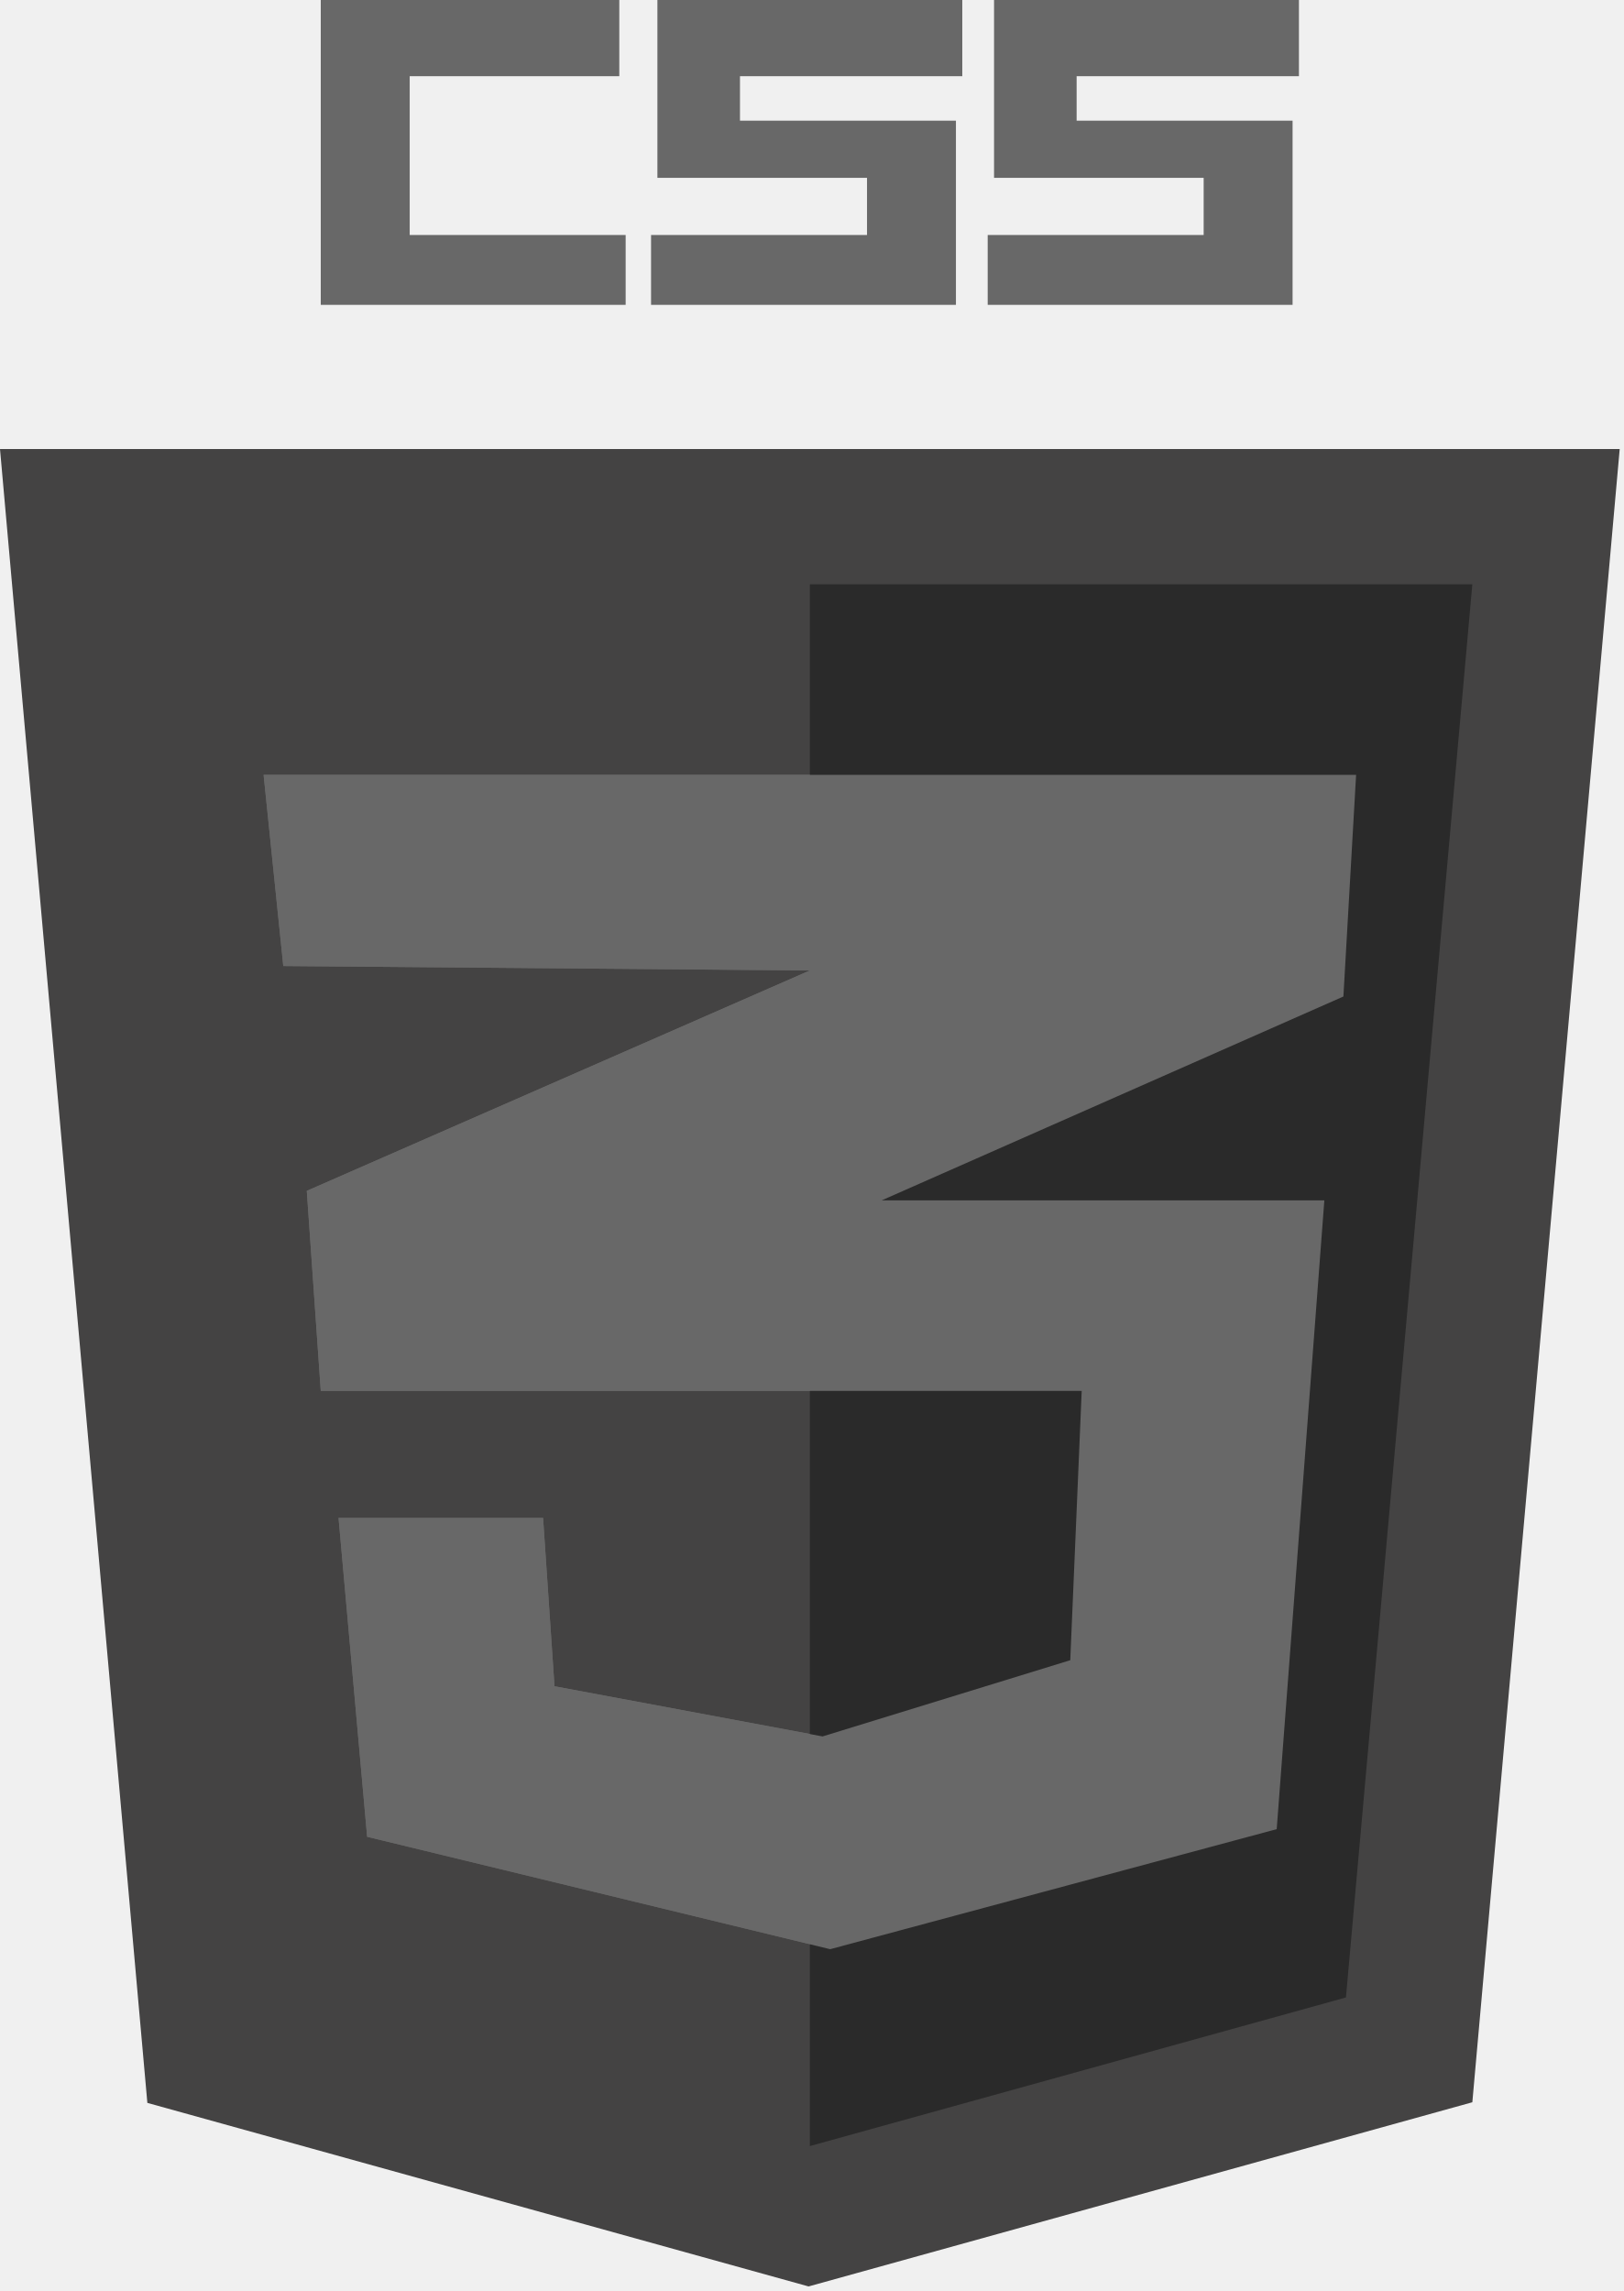
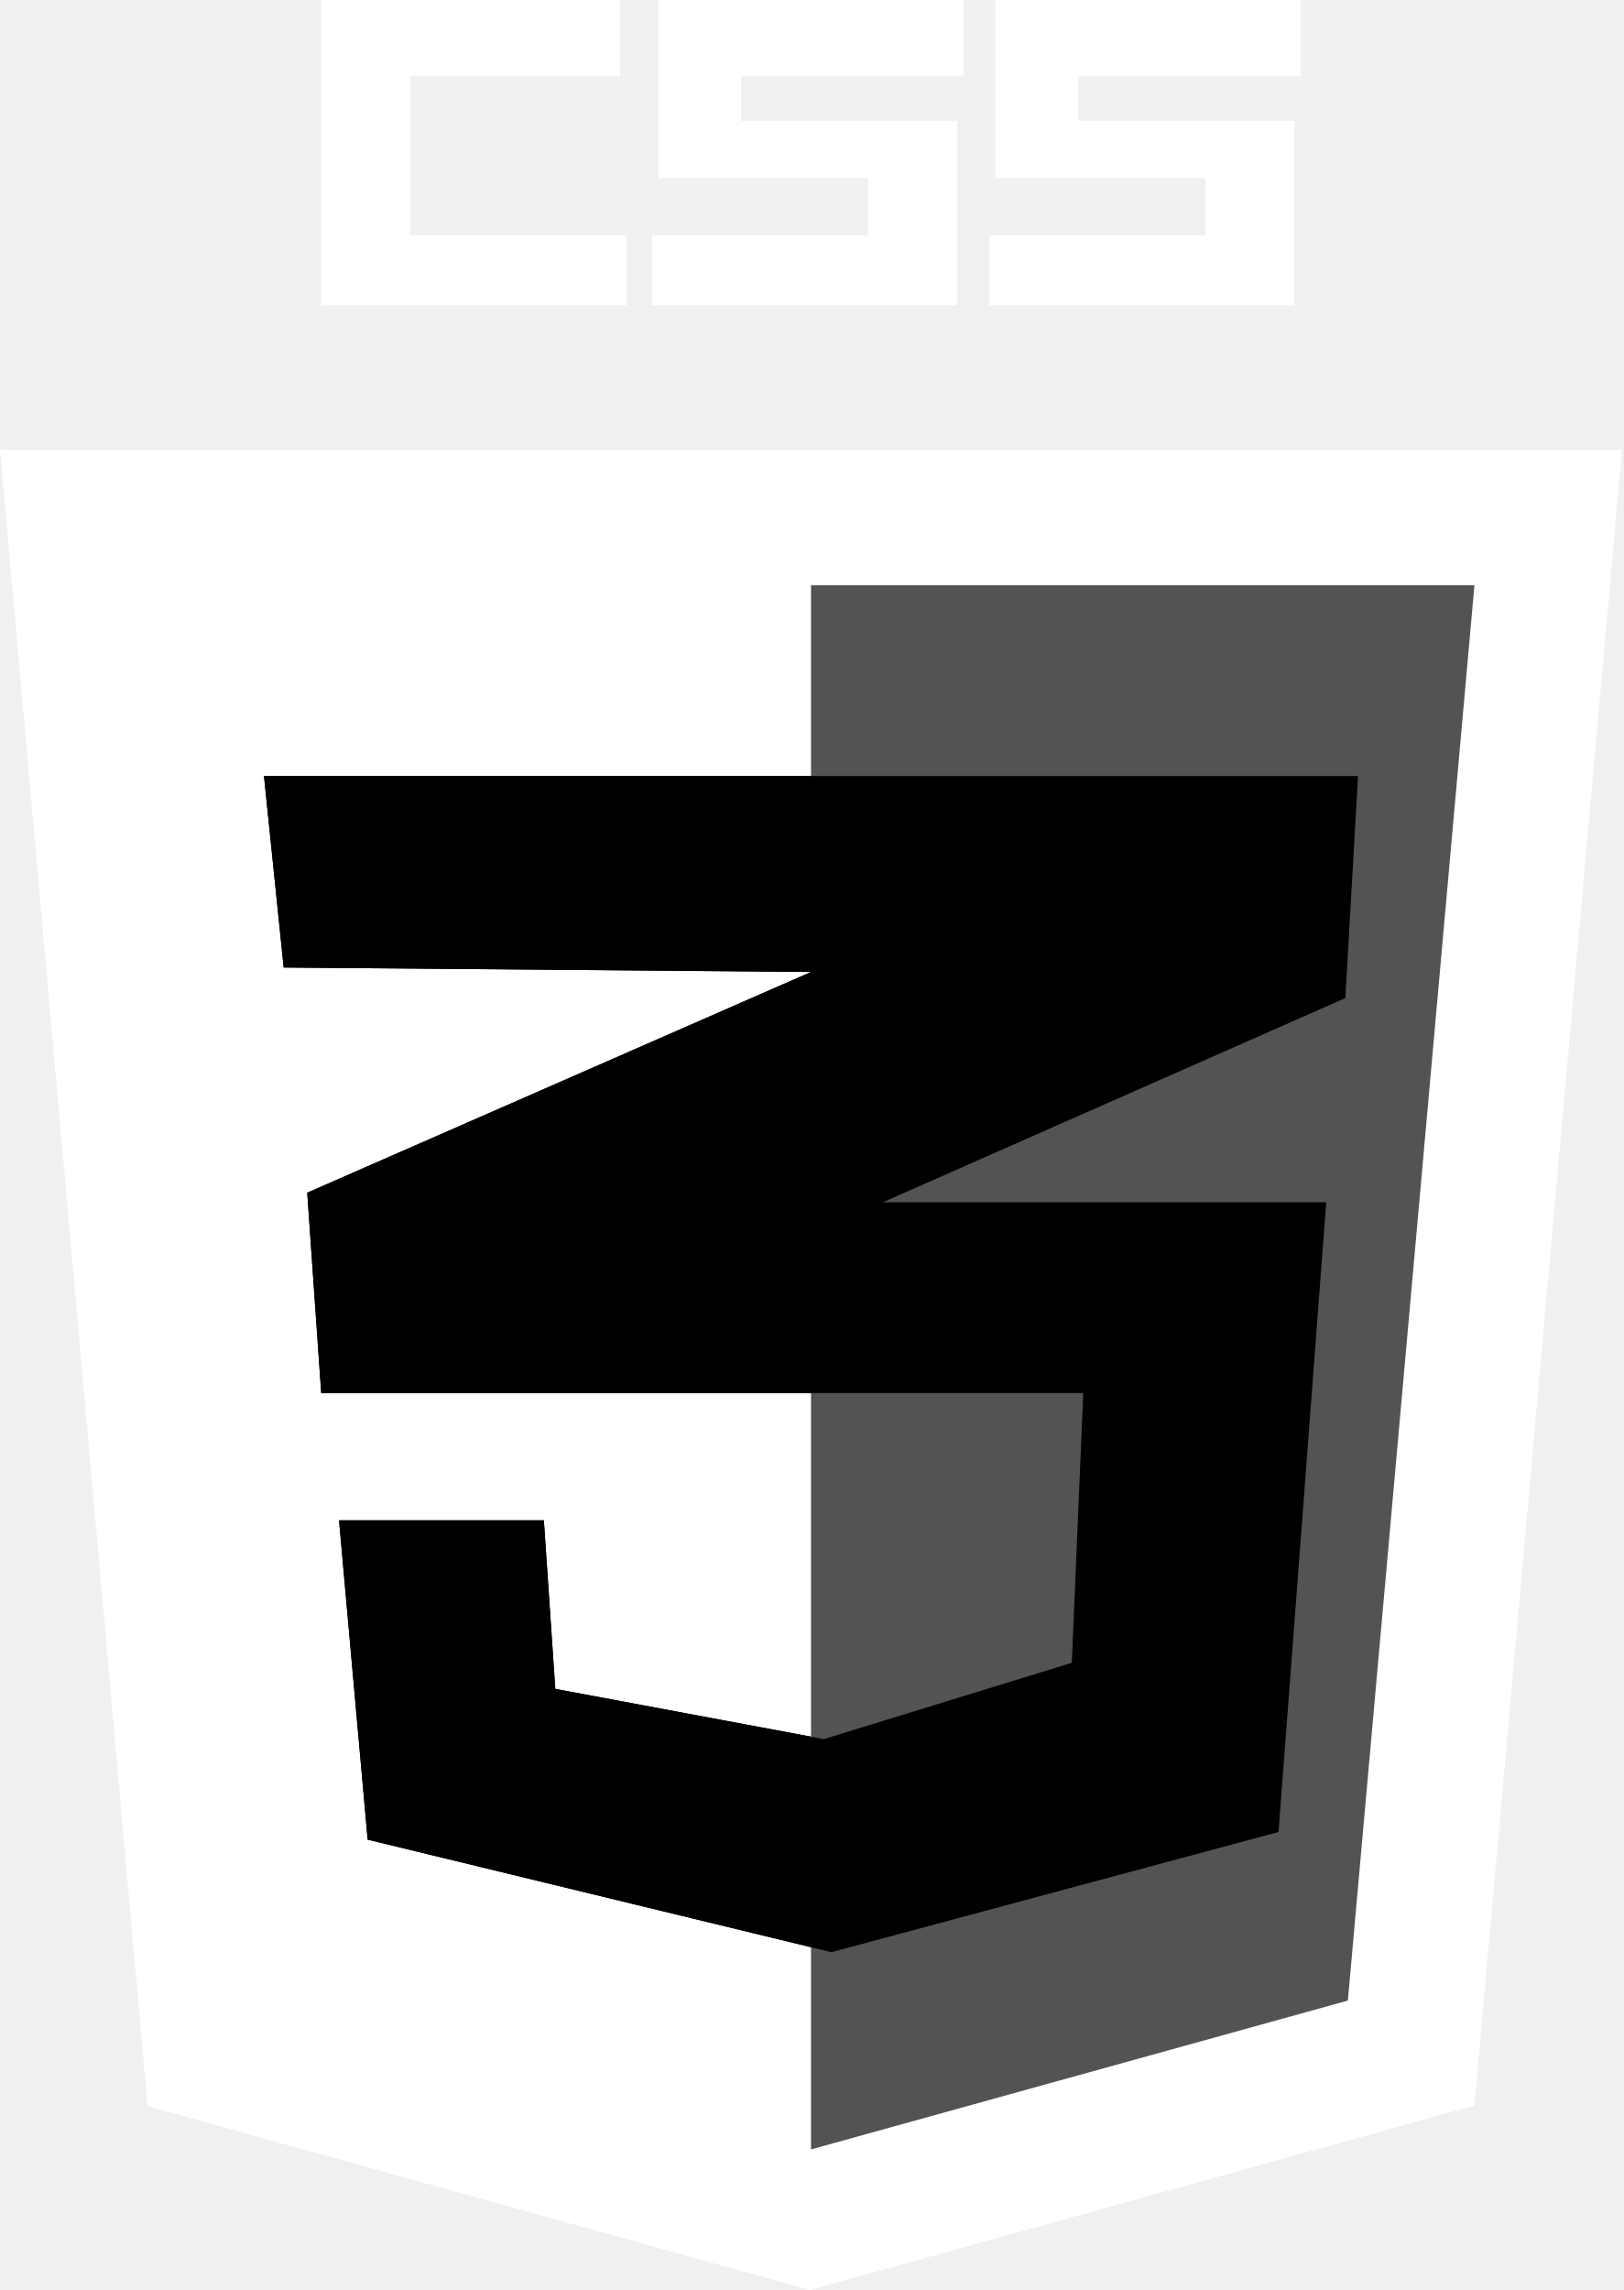
- <svg xmlns="http://www.w3.org/2000/svg" width="265px" height="374px" viewBox="0 0 265 374" version="1.1">
+ <svg xmlns="http://www.w3.org/2000/svg" width="273px" height="385px" viewBox="0 0 273 385" version="1.1">
  <g id="CSS-3-01">
-     <g id="XMLID_1_">
-       <path d="M24.054 269.988L0 0L264.389 0L240.335 269.885L131.987 299.952L24.054 269.988Z" transform="translate(0 73.30328)" id="XMLID_11_" fill="#444343" stroke="none" />
-       <path d="M0 254.954L87.508 230.693L108.14 0L0 0L0 254.954Z" transform="translate(132.1947 95.38759)" id="XMLID_10_" fill="#2A2A2A" stroke="none" />
-       <path d="M3.214 31.208L0 0L178.333 0L176.26 36.185L100.883 69.467L173.149 69.467L165.373 172.112L92.484 191.708L16.9 173.357L12.235 121.308L45.62 121.308L47.486 148.784L91.24 156.975L131.676 144.533L133.543 100.572L9.331 100.572L7.05 67.912L89.167 31.934L3.214 31.208Z" transform="translate(43.0281 126.4922)" id="XMLID_35_" fill="#686868" stroke="none" />
-       <g id="XMLID_2_" transform="translate(43.0281 126.4922)">
-         <path d="M0 35.978L2.281 68.638L82.116 68.638L82.116 0L0 35.978Z" transform="translate(7.050388 31.93411)" id="XMLID_39_" fill="#686868" stroke="none" />
-         <path d="M35.252 27.476L33.386 0L0 0L4.666 52.048L76.932 69.571L76.932 35.252L35.252 27.476Z" transform="translate(12.2345 121.3081)" id="XMLID_40_" fill="#686868" stroke="none" />
-         <path d="M0 0L3.214 31.208L89.167 31.934L89.167 0L0 0Z" id="XMLID_41_" fill="#686868" stroke="none" />
-       </g>
-       <g id="XMLID_36_" transform="translate(52.35949 0)">
-         <path d="M50.804 12.442L50.804 0L1.037 0L1.037 29.031L35.252 29.031L35.252 38.362L0 38.362L0 49.767L49.767 49.767L49.767 19.7L14.515 19.7L14.515 12.442L50.804 12.442Z" transform="translate(53.91472 0)" id="XMLID_34_" fill="#686868" stroke="none" />
-         <path d="M14.515 29.342L14.515 38.362L49.767 38.362L49.767 49.767L0 49.767L0 20.011L0 0L48.731 0L48.731 12.442L14.515 12.442L14.515 29.342Z" id="XMLID_38_" fill="#686868" stroke="none" />
-         <path d="M50.804 12.442L50.804 0L1.037 0L1.037 29.031L35.252 29.031L35.252 38.362L0 38.362L0 49.767L49.767 49.767L49.767 19.7L14.515 19.7L14.515 12.442L50.804 12.442Z" transform="translate(108.8662 0)" id="XMLID_37_" fill="#686868" stroke="none" />
+     <g id="CSS-3-01">
+       <g id="CSS-3-01">
+         <g id="XMLID_1_">
+           <path d="M24.811 278.483L0 0L272.707 0L247.897 278.376L136.14 309.39L24.811 278.483L24.811 278.483L24.811 278.483Z" transform="translate(0 75.60974)" id="XMLID_11_" fill="#FFFFFF" stroke="none" />
+           <path d="M0 262.976L90.261 237.952L111.543 0L0 0L0 262.976L0 262.976L0 262.976Z" transform="translate(136.3542 98.38898)" id="XMLID_10_" fill="#535353" stroke="none" />
+           <path d="M3.315 32.19L0 0L183.944 0L181.806 37.324L104.057 71.653L178.597 71.653L170.577 177.527L95.395 197.74L17.432 178.812L12.62 125.125L47.056 125.125L48.981 153.465L94.111 161.915L135.819 149.081L137.745 103.736L9.625 103.736L7.272 70.049L91.972 32.939L3.315 32.19L3.315 32.19L3.315 32.19Z" transform="translate(44.38196 130.4722)" id="XMLID_35_" fill="#000000" stroke="none" />
+           <g id="XMLID_2_" transform="translate(44.38196 130.4722)">
+             <path d="M0 37.11L2.353 70.797L84.7 70.797L84.7 0L0 37.11L0 37.11L0 37.11Z" transform="translate(7.272224 32.93892)" id="XMLID_39_" fill="#000000" stroke="none" />
+             <path d="M36.361 28.34L34.436 0L0 0L4.813 53.686L79.353 71.76L79.353 36.361L36.361 28.34L36.361 28.34L36.361 28.34Z" transform="translate(12.61945 125.1251)" id="XMLID_40_" fill="#000000" stroke="none" />
+             <path d="M0 0L3.315 32.19L91.972 32.939L91.972 0L0 0L0 0L0 0Z" id="XMLID_41_" fill="#000000" stroke="none" />
+           </g>
+           <g id="XMLID_36_" transform="translate(54.00696 0)">
+             <path d="M52.403 12.833L52.403 0L1.069 0L1.069 29.945L36.361 29.945L36.361 39.569L0 39.569L0 51.333L51.333 51.333L51.333 20.32L14.972 20.32L14.972 12.833L52.403 12.833L52.403 12.833L52.403 12.833Z" transform="translate(55.61115 0)" id="XMLID_34_" fill="#FFFFFF" stroke="none" />
+             <path d="M14.972 30.265L14.972 39.569L51.333 39.569L51.333 51.333L0 51.333L0 20.64L0 0L50.264 0L50.264 12.833L14.972 12.833L14.972 30.265L14.972 30.265L14.972 30.265Z" id="XMLID_38_" fill="#FFFFFF" stroke="none" />
+             <path d="M52.403 12.833L52.403 0L1.069 0L1.069 29.945L36.361 29.945L36.361 39.569L0 39.569L0 51.333L51.333 51.333L51.333 20.32L14.972 20.32L14.972 12.833L52.403 12.833L52.403 12.833L52.403 12.833Z" transform="translate(112.2916 0)" id="XMLID_37_" fill="#FFFFFF" stroke="none" />
+           </g>
+         </g>
      </g>
    </g>
  </g>
</svg>
